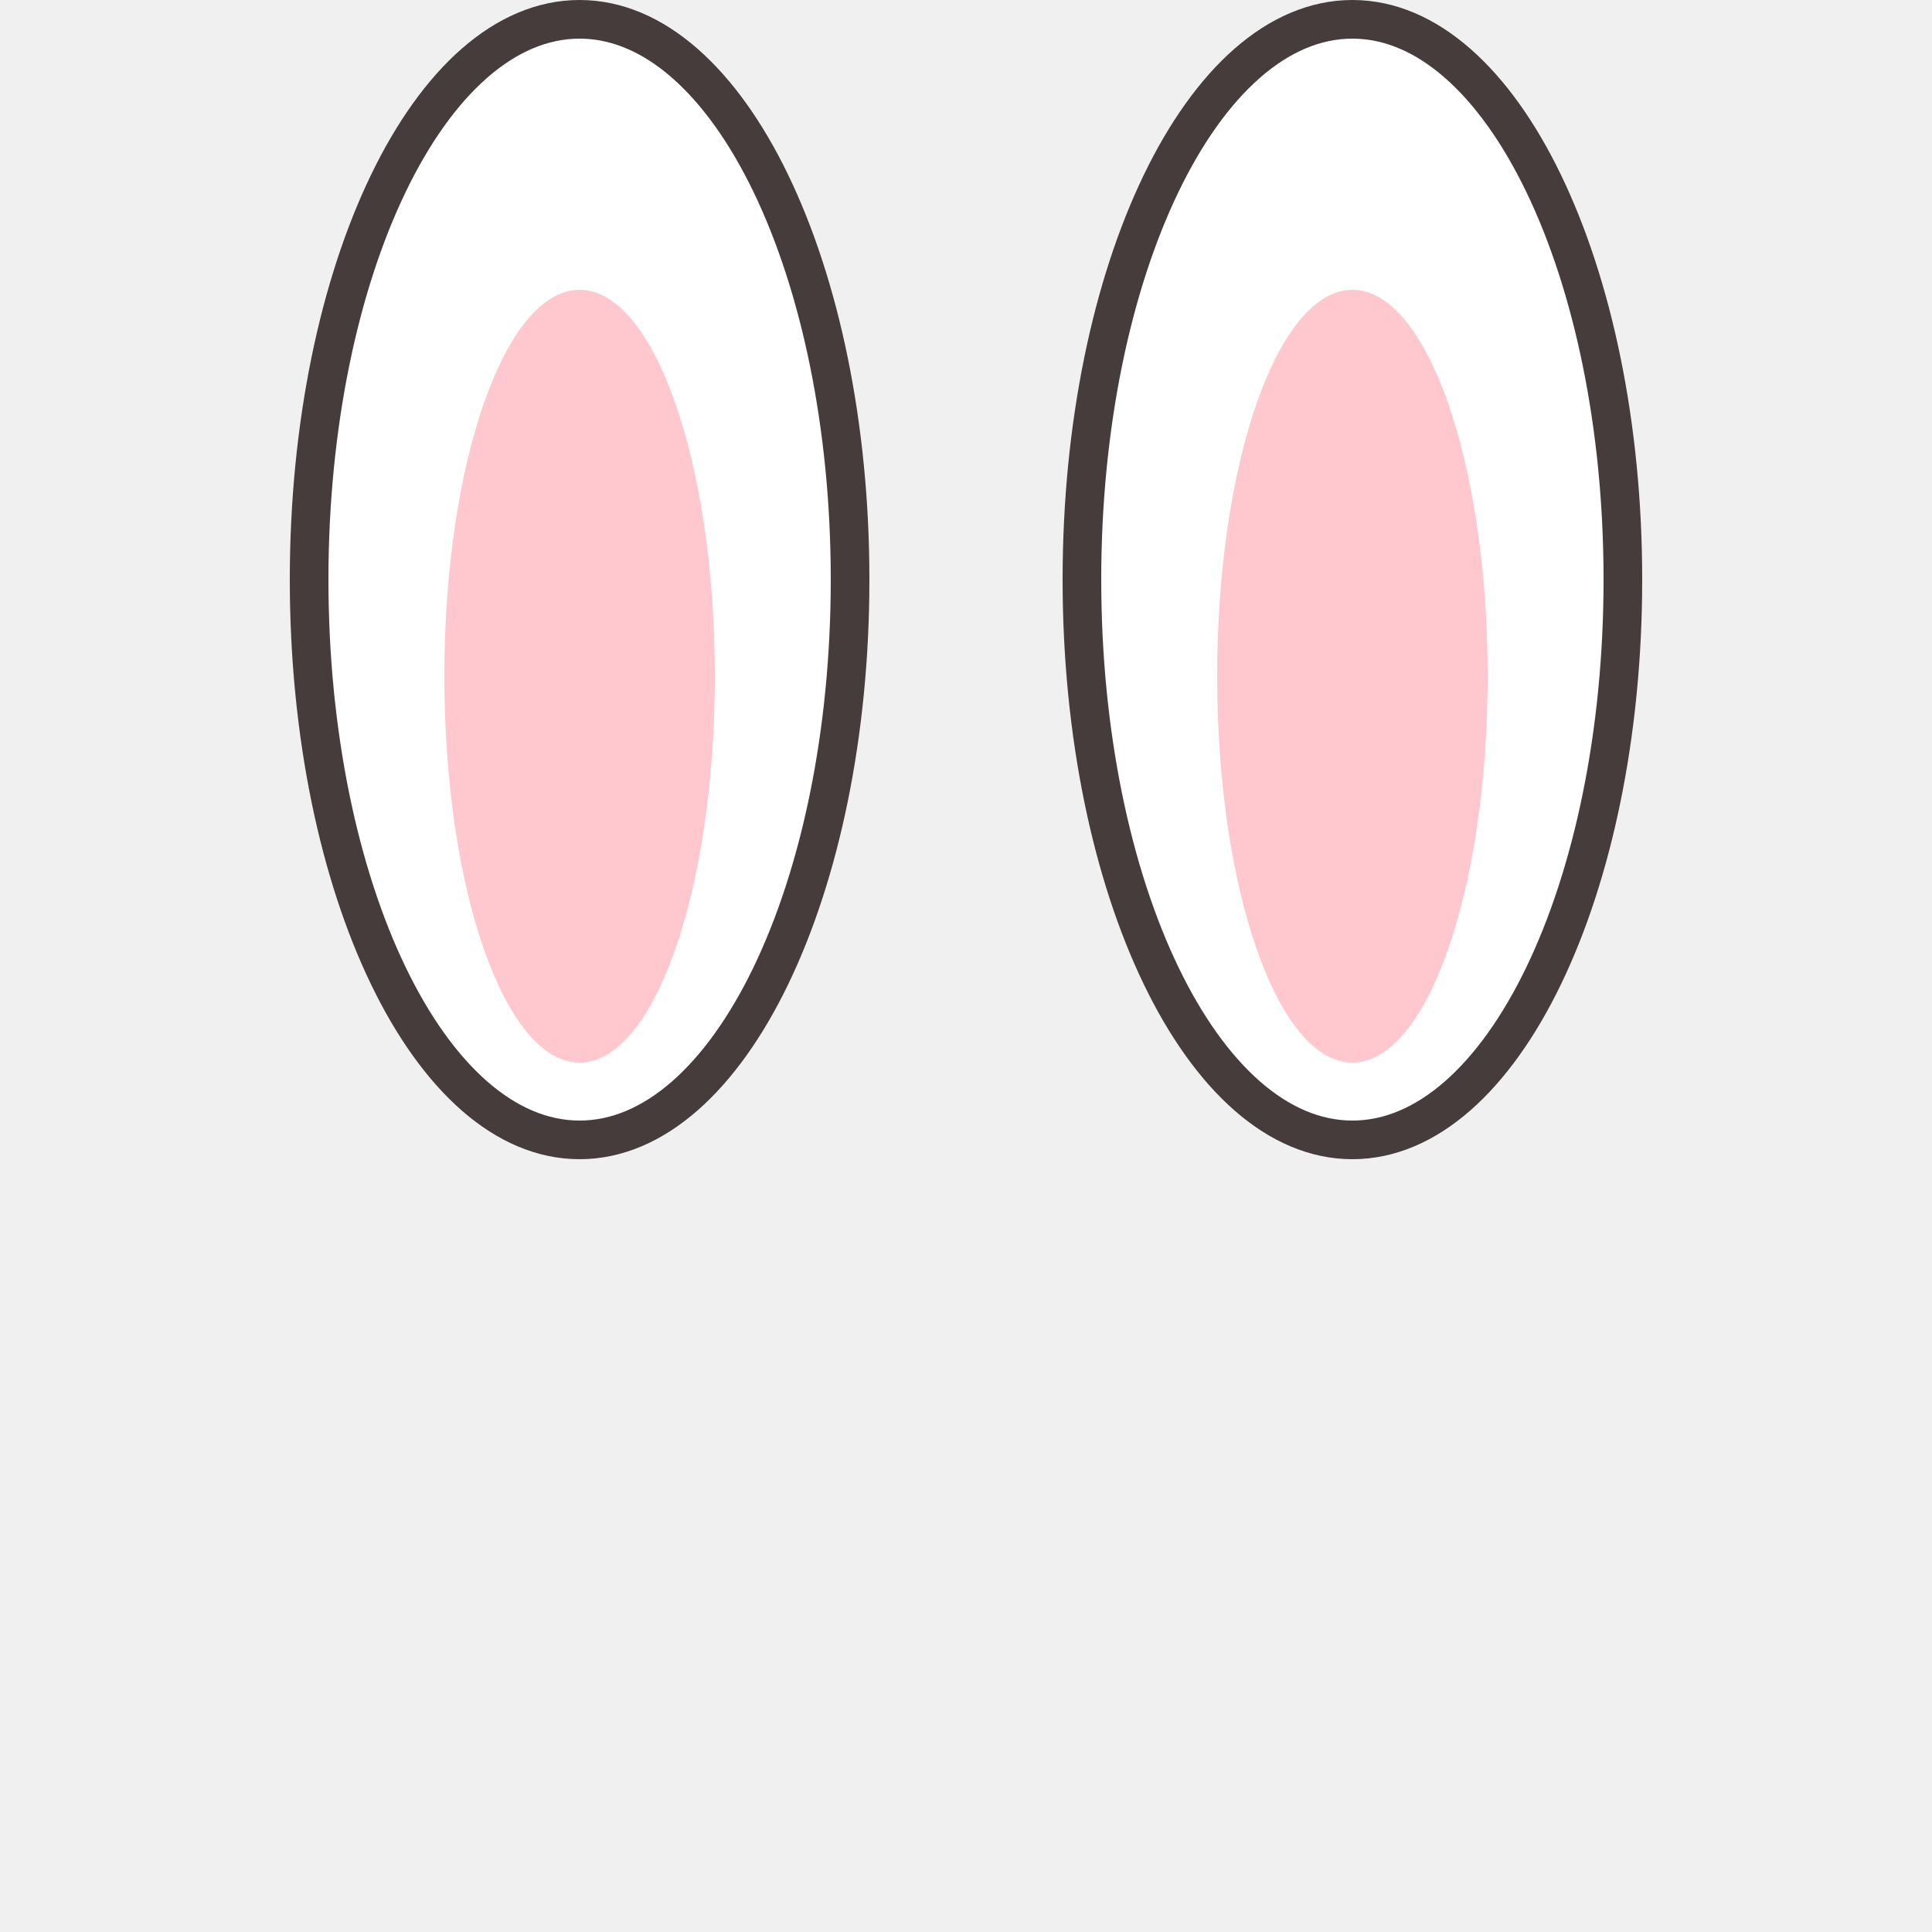
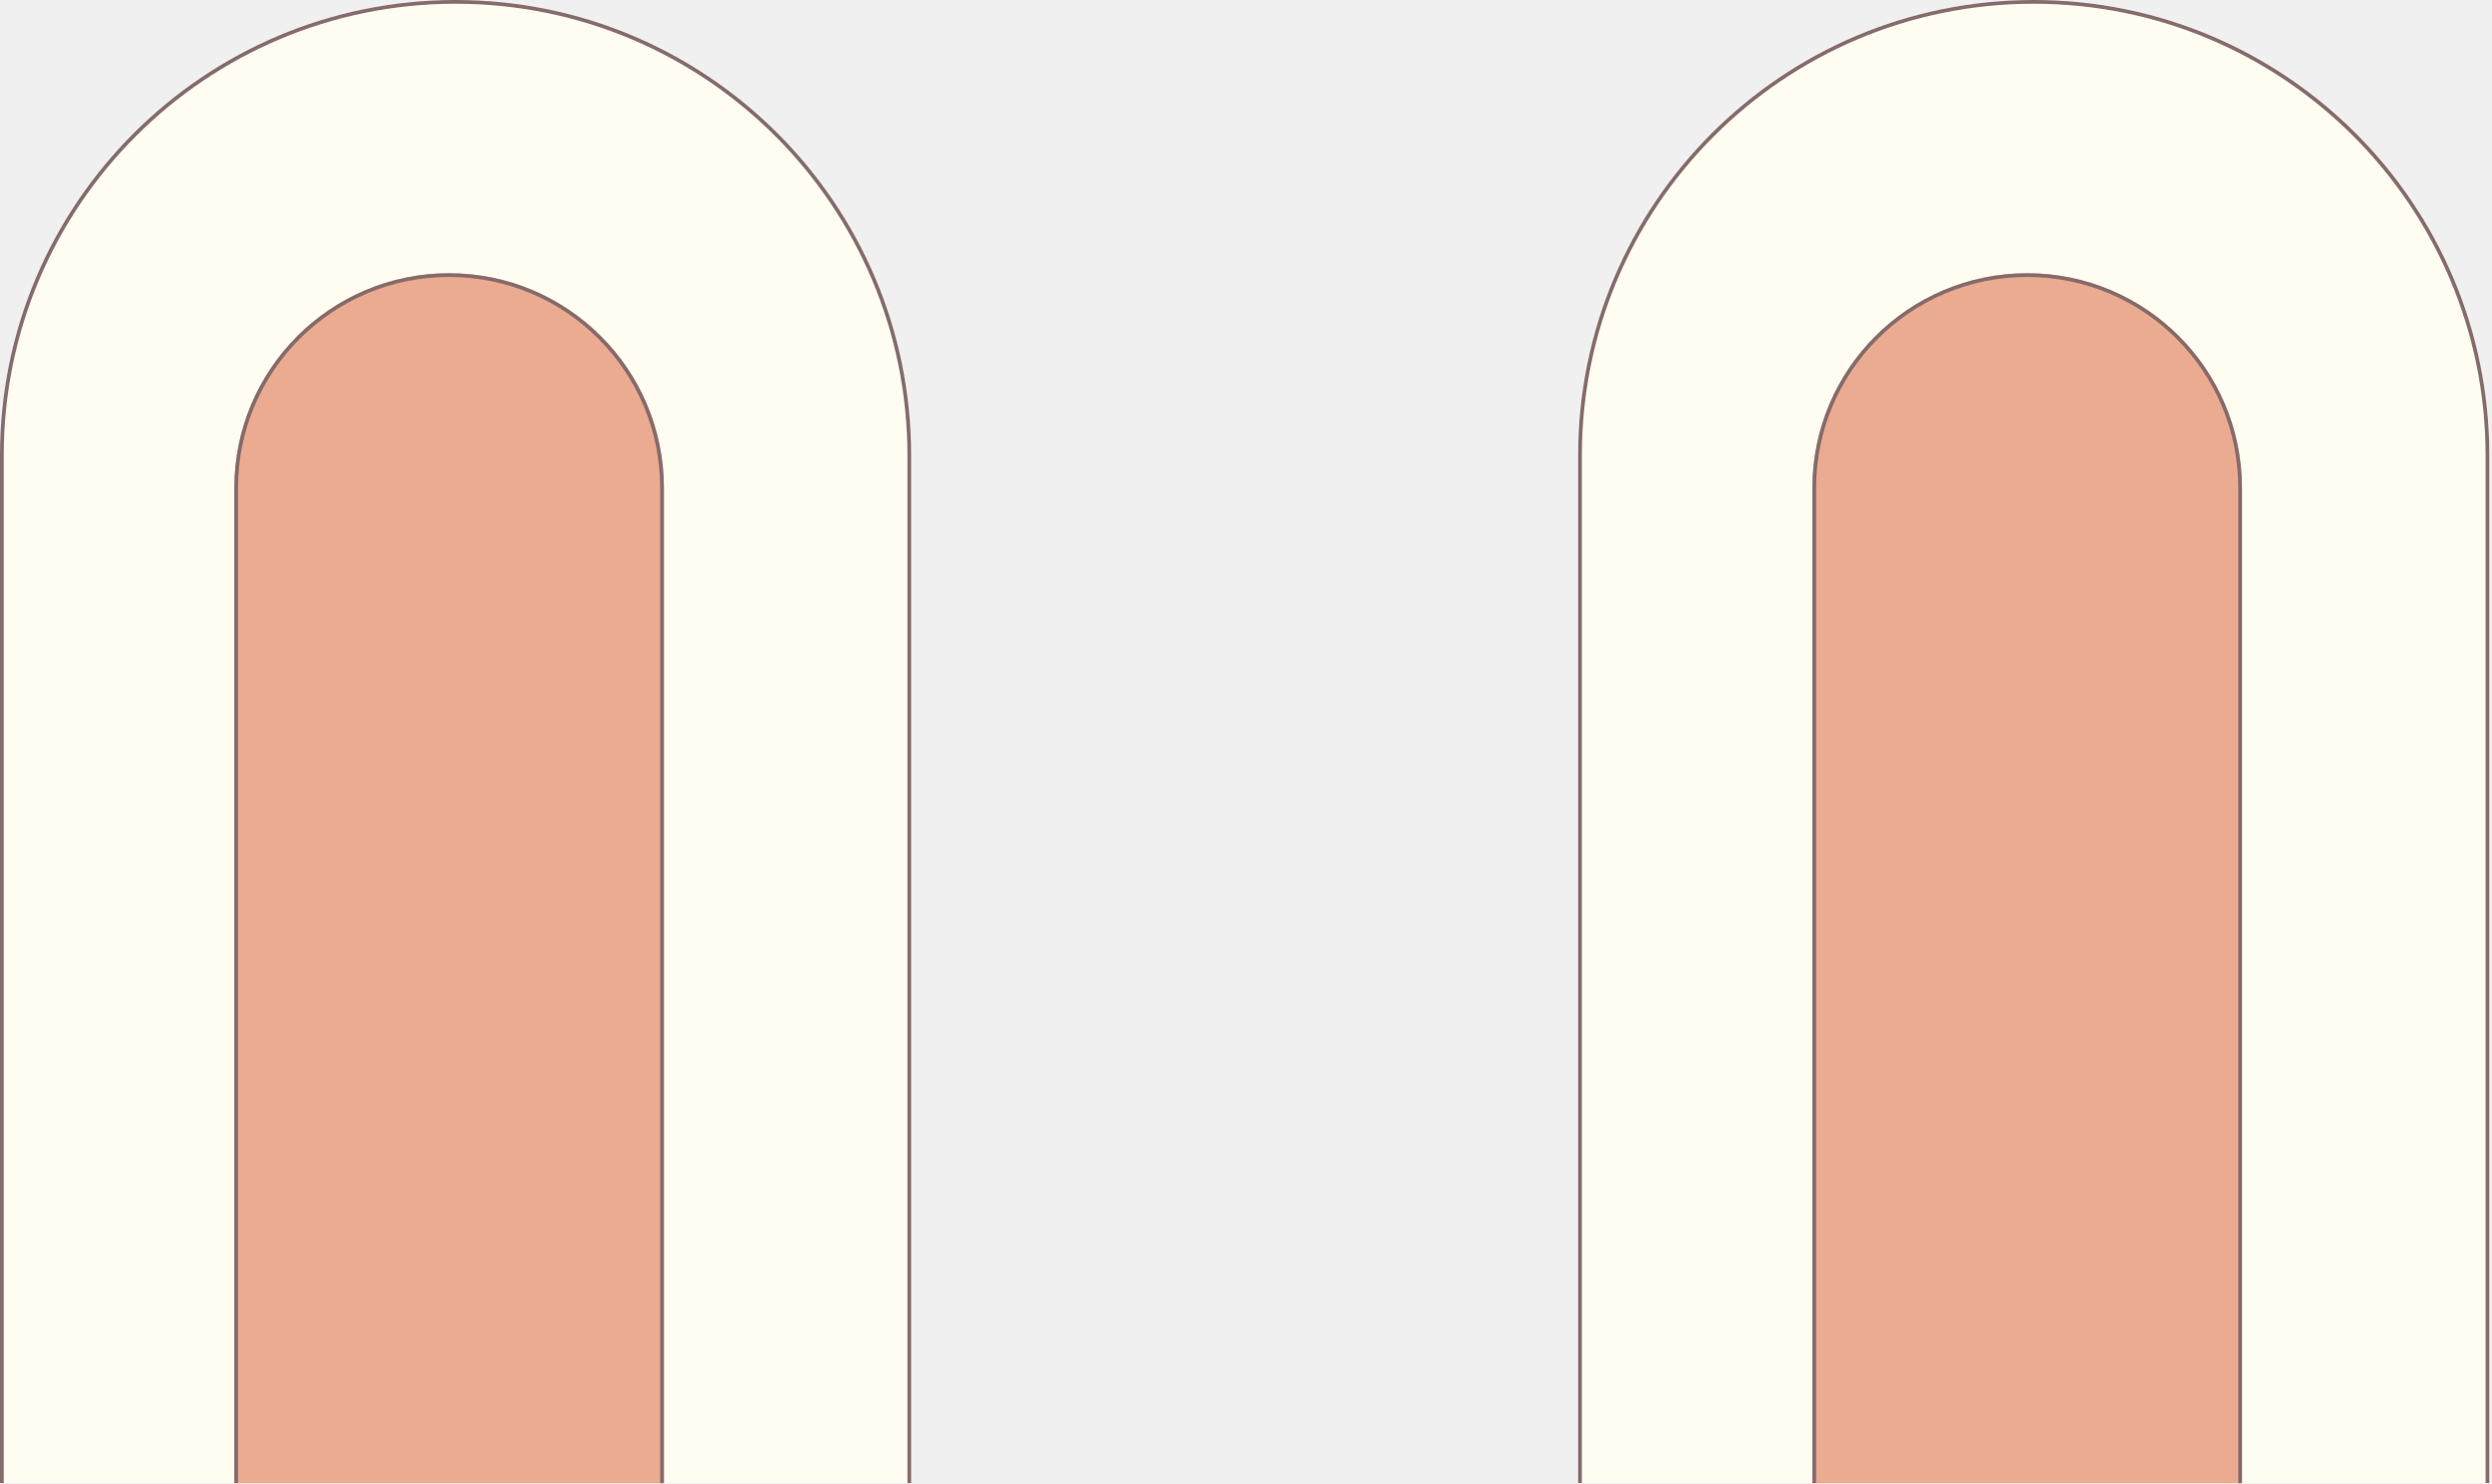
- <svg xmlns="http://www.w3.org/2000/svg" viewBox="0 0 200 200" width="200" height="200">
-   <g>
-     <ellipse cx="60" cy="60" rx="28" ry="58" fill="#FFFFFF" stroke="#463C3C" stroke-width="4" />
-     <ellipse cx="60" cy="70" rx="14" ry="40" fill="#FFC7CE" />
-     <ellipse cx="140" cy="60" rx="28" ry="58" fill="#FFFFFF" stroke="#463C3C" stroke-width="4" />
-     <ellipse cx="140" cy="70" rx="14" ry="40" fill="#FFC7CE" />
-   </g>
+ <svg xmlns="http://www.w3.org/2000/svg" width="1101" height="656" viewBox="0 0 1101 656" fill="none">
+   <mask id="path-1-inside-1_382_141" fill="white">
+     <path d="M0 201.366C0 90.155 90.155 0 201.366 0V0C312.578 0 402.733 90.155 402.733 201.366V655.879H0V201.366Z" />
+   </mask>
+   <path d="M0 201.366C0 90.155 90.155 0 201.366 0V0C312.578 0 402.733 90.155 402.733 201.366V655.879H0V201.366Z" fill="#FFFDF2" />
+   <path d="M-1.65 201.366C-1.65 89.243 89.243 -1.65 201.366 -1.65V-1.65C313.489 -1.65 404.383 89.243 404.383 201.366H401.083C401.083 91.066 311.667 1.65 201.366 1.65V1.65C91.066 1.65 1.65 91.066 1.65 201.366H-1.65ZM1.65 201.366M402.733 655.879H0H402.733M-1.65 655.879V201.366C-1.65 89.243 89.243 -1.65 201.366 -1.65V1.65C91.066 1.65 1.65 91.066 1.65 201.366V655.879H-1.65ZM201.366 -1.65C313.489 -1.65 404.383 89.243 404.383 201.366V655.879H401.083V201.366C401.083 91.066 311.667 1.65 201.366 1.65V-1.65Z" fill="#856B6B" mask="url(#path-1-inside-1_382_141)" />
+   <mask id="path-3-inside-2_382_141" fill="white">
+     <path d="M103.561 215.751C103.561 163.323 146.063 120.821 198.491 120.821V120.821C250.919 120.821 293.421 163.323 293.421 215.751V655.881H103.561V215.751Z" />
+   </mask>
+   <path d="M103.561 215.751C103.561 163.323 146.063 120.821 198.491 120.821V120.821C250.919 120.821 293.421 163.323 293.421 215.751V655.881H103.561V215.751Z" fill="#EBAB90" />
+   <path d="M101.911 215.751C101.911 162.412 145.151 119.171 198.491 119.171V119.171C251.83 119.171 295.071 162.412 295.071 215.751H291.771C291.771 164.234 250.008 122.471 198.491 122.471V122.471C146.974 122.471 105.211 164.234 105.211 215.751H101.911ZM105.211 215.751M293.421 655.881H103.561H293.421M101.911 655.881V215.751C101.911 162.412 145.151 119.171 198.491 119.171V122.471C146.974 122.471 105.211 164.234 105.211 215.751V655.881H101.911ZM198.491 119.171C251.83 119.171 295.071 162.412 295.071 215.751V655.881H291.771V215.751C291.771 164.234 250.008 122.471 198.491 122.471V119.171Z" fill="#856B6B" mask="url(#path-3-inside-2_382_141)" />
+   <mask id="path-5-inside-3_382_141" fill="white">
+     <path d="M697.513 201.366C697.513 90.155 787.668 0 898.88 0V0C1010.09 0 1100.25 90.155 1100.25 201.366V655.879H697.513V201.366Z" />
+   </mask>
+   <path d="M697.513 201.366C697.513 90.155 787.668 0 898.88 0V0C1010.09 0 1100.25 90.155 1100.25 201.366V655.879H697.513V201.366Z" fill="#FFFDF2" />
+   <path d="M695.863 201.366C695.863 89.243 786.757 -1.65 898.88 -1.65V-1.65C1011 -1.65 1101.9 89.243 1101.9 201.366H1098.6C1098.6 91.066 1009.18 1.65 898.88 1.65V1.65C788.579 1.65 699.163 91.066 699.163 201.366H695.863ZM699.163 201.366M1100.25 655.879H697.513H1100.25M695.863 655.879V201.366C695.863 89.243 786.757 -1.65 898.88 -1.65V1.65C788.579 1.65 699.163 91.066 699.163 201.366V655.879H695.863ZM898.88 -1.65C1011 -1.65 1101.9 89.243 1101.9 201.366V655.879H1098.6V201.366C1098.6 91.066 1009.18 1.65 898.88 1.65V-1.65Z" fill="#856B6B" mask="url(#path-5-inside-3_382_141)" />
+   <mask id="path-7-inside-4_382_141" fill="white">
+     <path d="M801.074 215.751C801.074 163.322 843.576 120.821 896.004 120.821V120.821C948.432 120.821 990.934 163.322 990.934 215.751V655.88H801.074V215.751Z" />
+   </mask>
+   <path d="M801.074 215.751C801.074 163.322 843.576 120.821 896.004 120.821V120.821C948.432 120.821 990.934 163.322 990.934 215.751V655.88H801.074V215.751Z" fill="#EBAB90" />
+   <path d="M799.424 215.751C799.424 162.411 842.664 119.171 896.004 119.171V119.171C949.344 119.171 992.584 162.411 992.584 215.751H989.284C989.284 164.234 947.521 122.471 896.004 122.471V122.471C844.487 122.471 802.724 164.234 802.724 215.751H799.424ZM802.724 215.751M990.934 655.88H801.074H990.934M799.424 655.88V215.751C799.424 162.411 842.664 119.171 896.004 119.171V122.471C844.487 122.471 802.724 164.234 802.724 215.751V655.88H799.424ZM896.004 119.171C949.344 119.171 992.584 162.411 992.584 215.751V655.88H989.284V215.751C989.284 164.234 947.521 122.471 896.004 122.471V119.171Z" fill="#856B6B" mask="url(#path-7-inside-4_382_141)" />
</svg>
